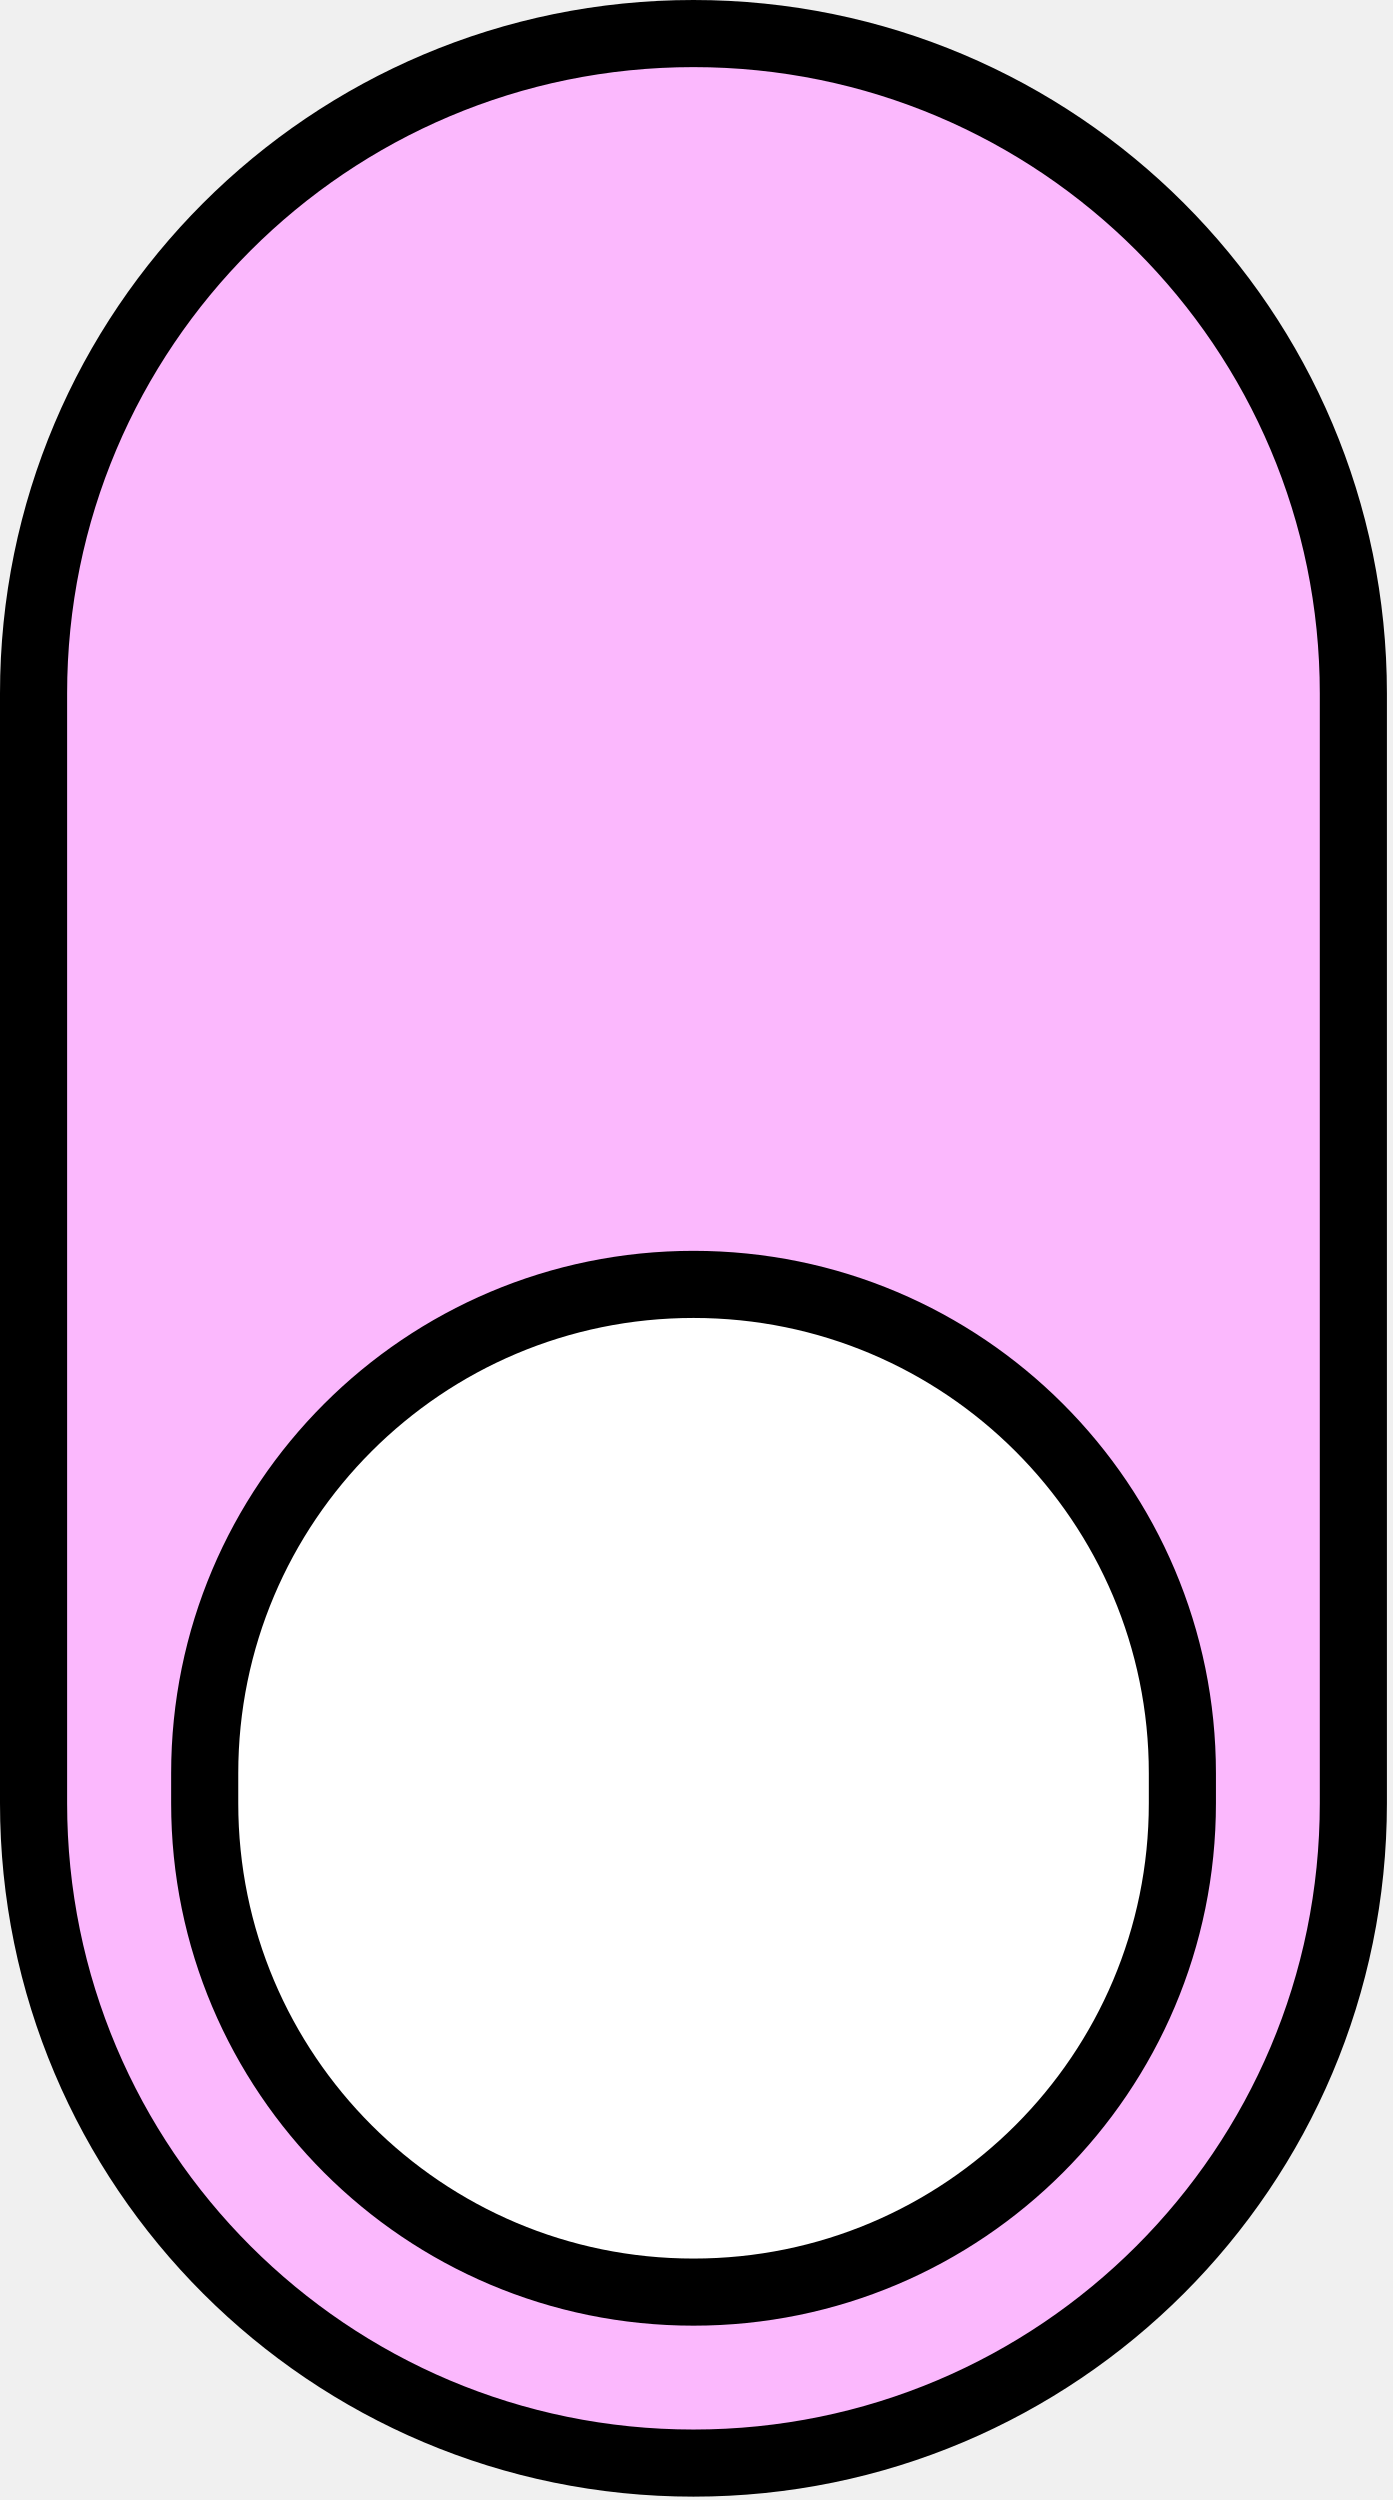
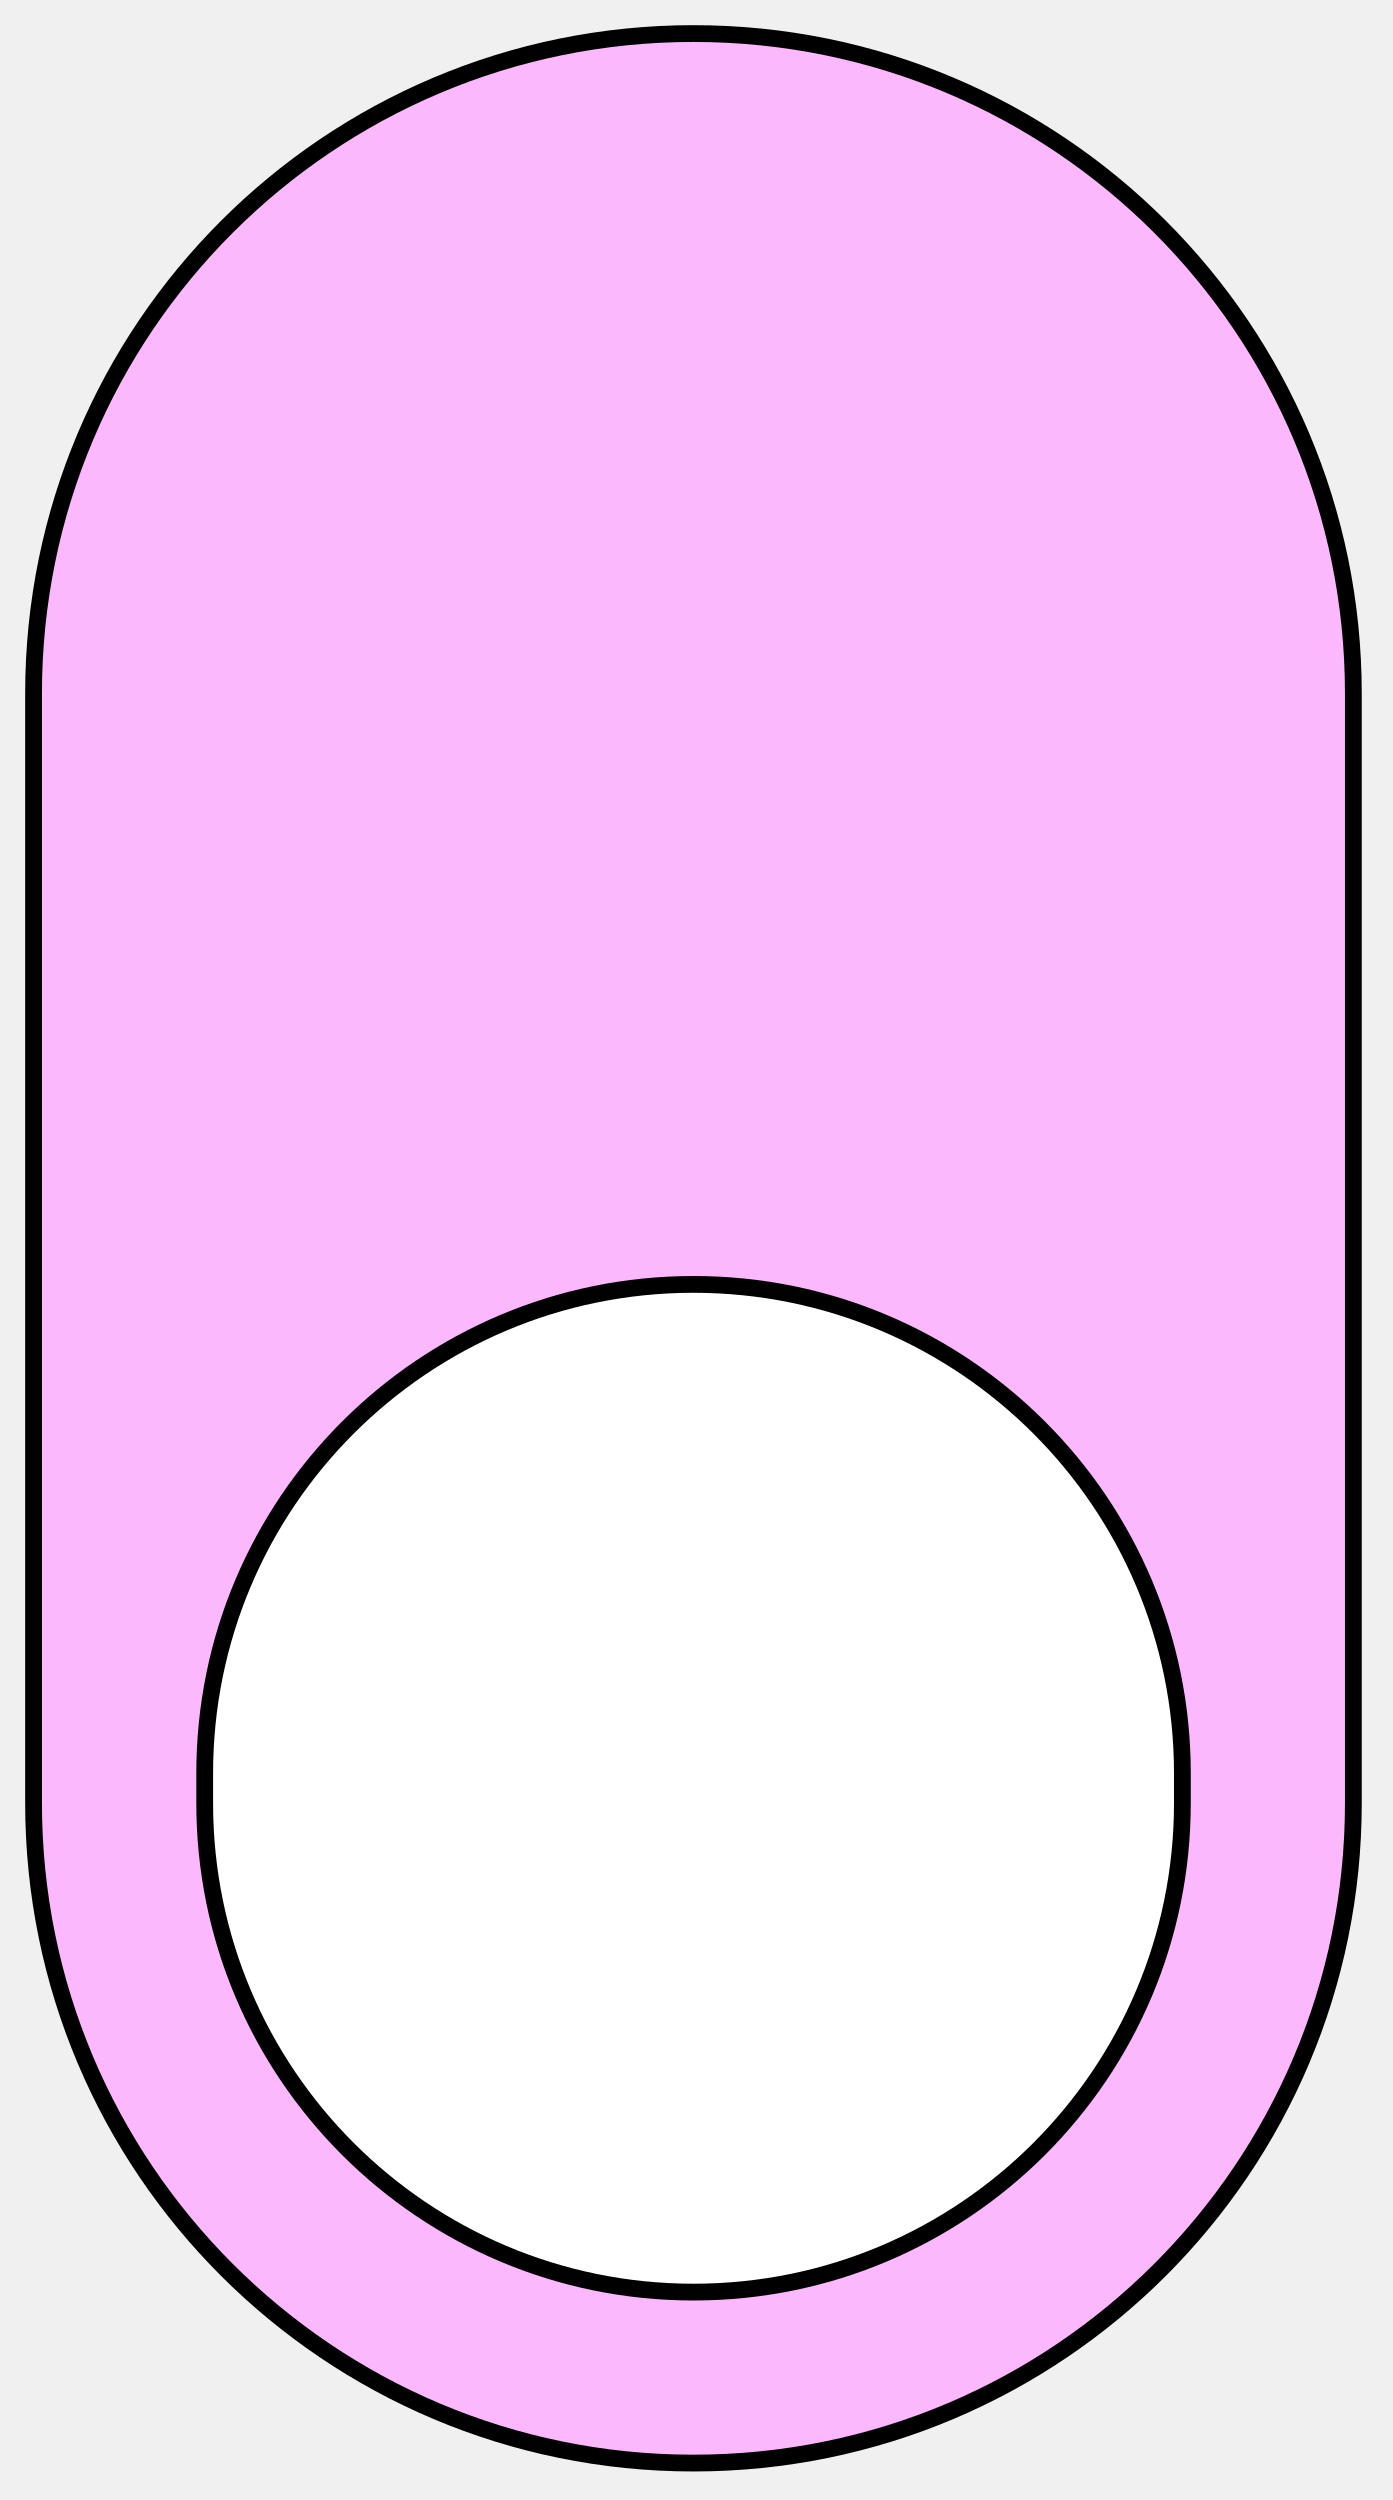
<svg xmlns="http://www.w3.org/2000/svg" width="83" height="149" viewBox="0 0 83 149" fill="none">
  <rect x="2" y="2" width="78.66" height="144.8" rx="39.33" fill="#FBB8FD" />
-   <rect x="2" y="2" width="78.66" height="144.8" rx="39.33" stroke="black" stroke-width="4" />
-   <rect x="12.2" y="76.55" width="58.27" height="60.06" rx="29.135" fill="white" stroke="black" stroke-width="4" />
+   <rect x="2" y="2" width="78.66" height="144.8" rx="39.33" stroke="black" strokeWidth="4" />
+   <rect x="12.2" y="76.55" width="58.27" height="60.06" rx="29.135" fill="white" stroke="black" strokeWidth="4" />
</svg>
